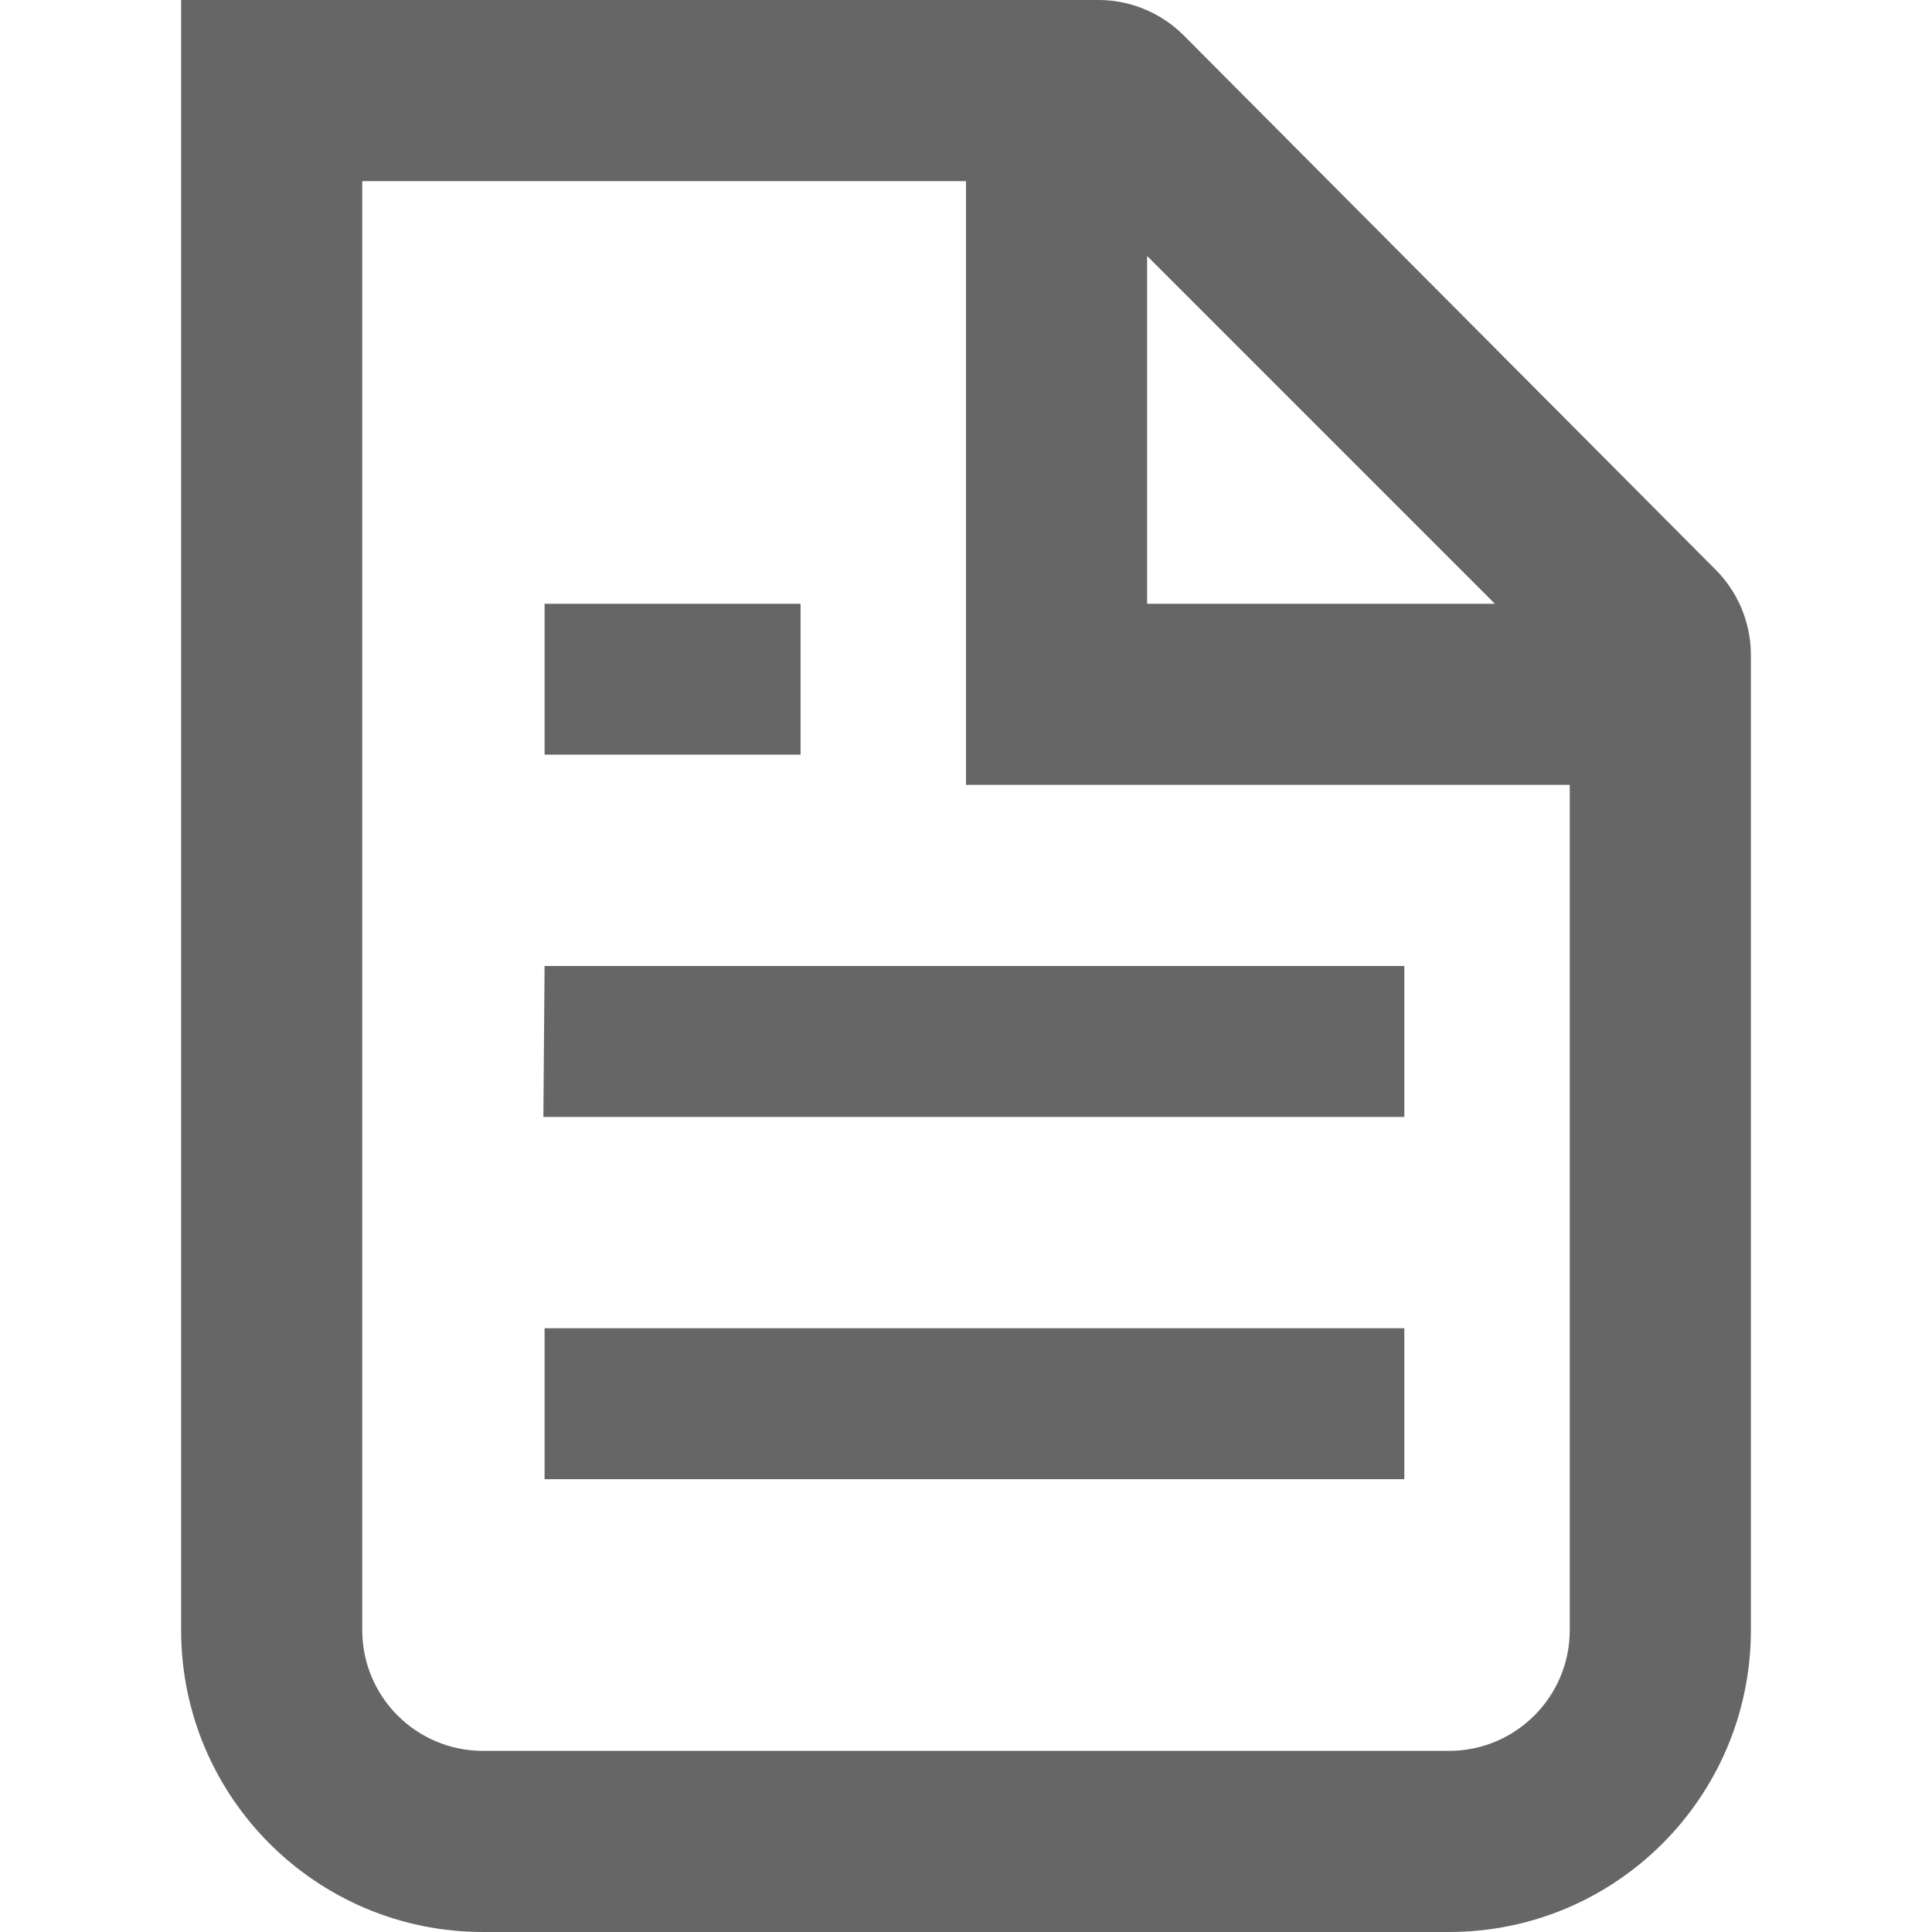
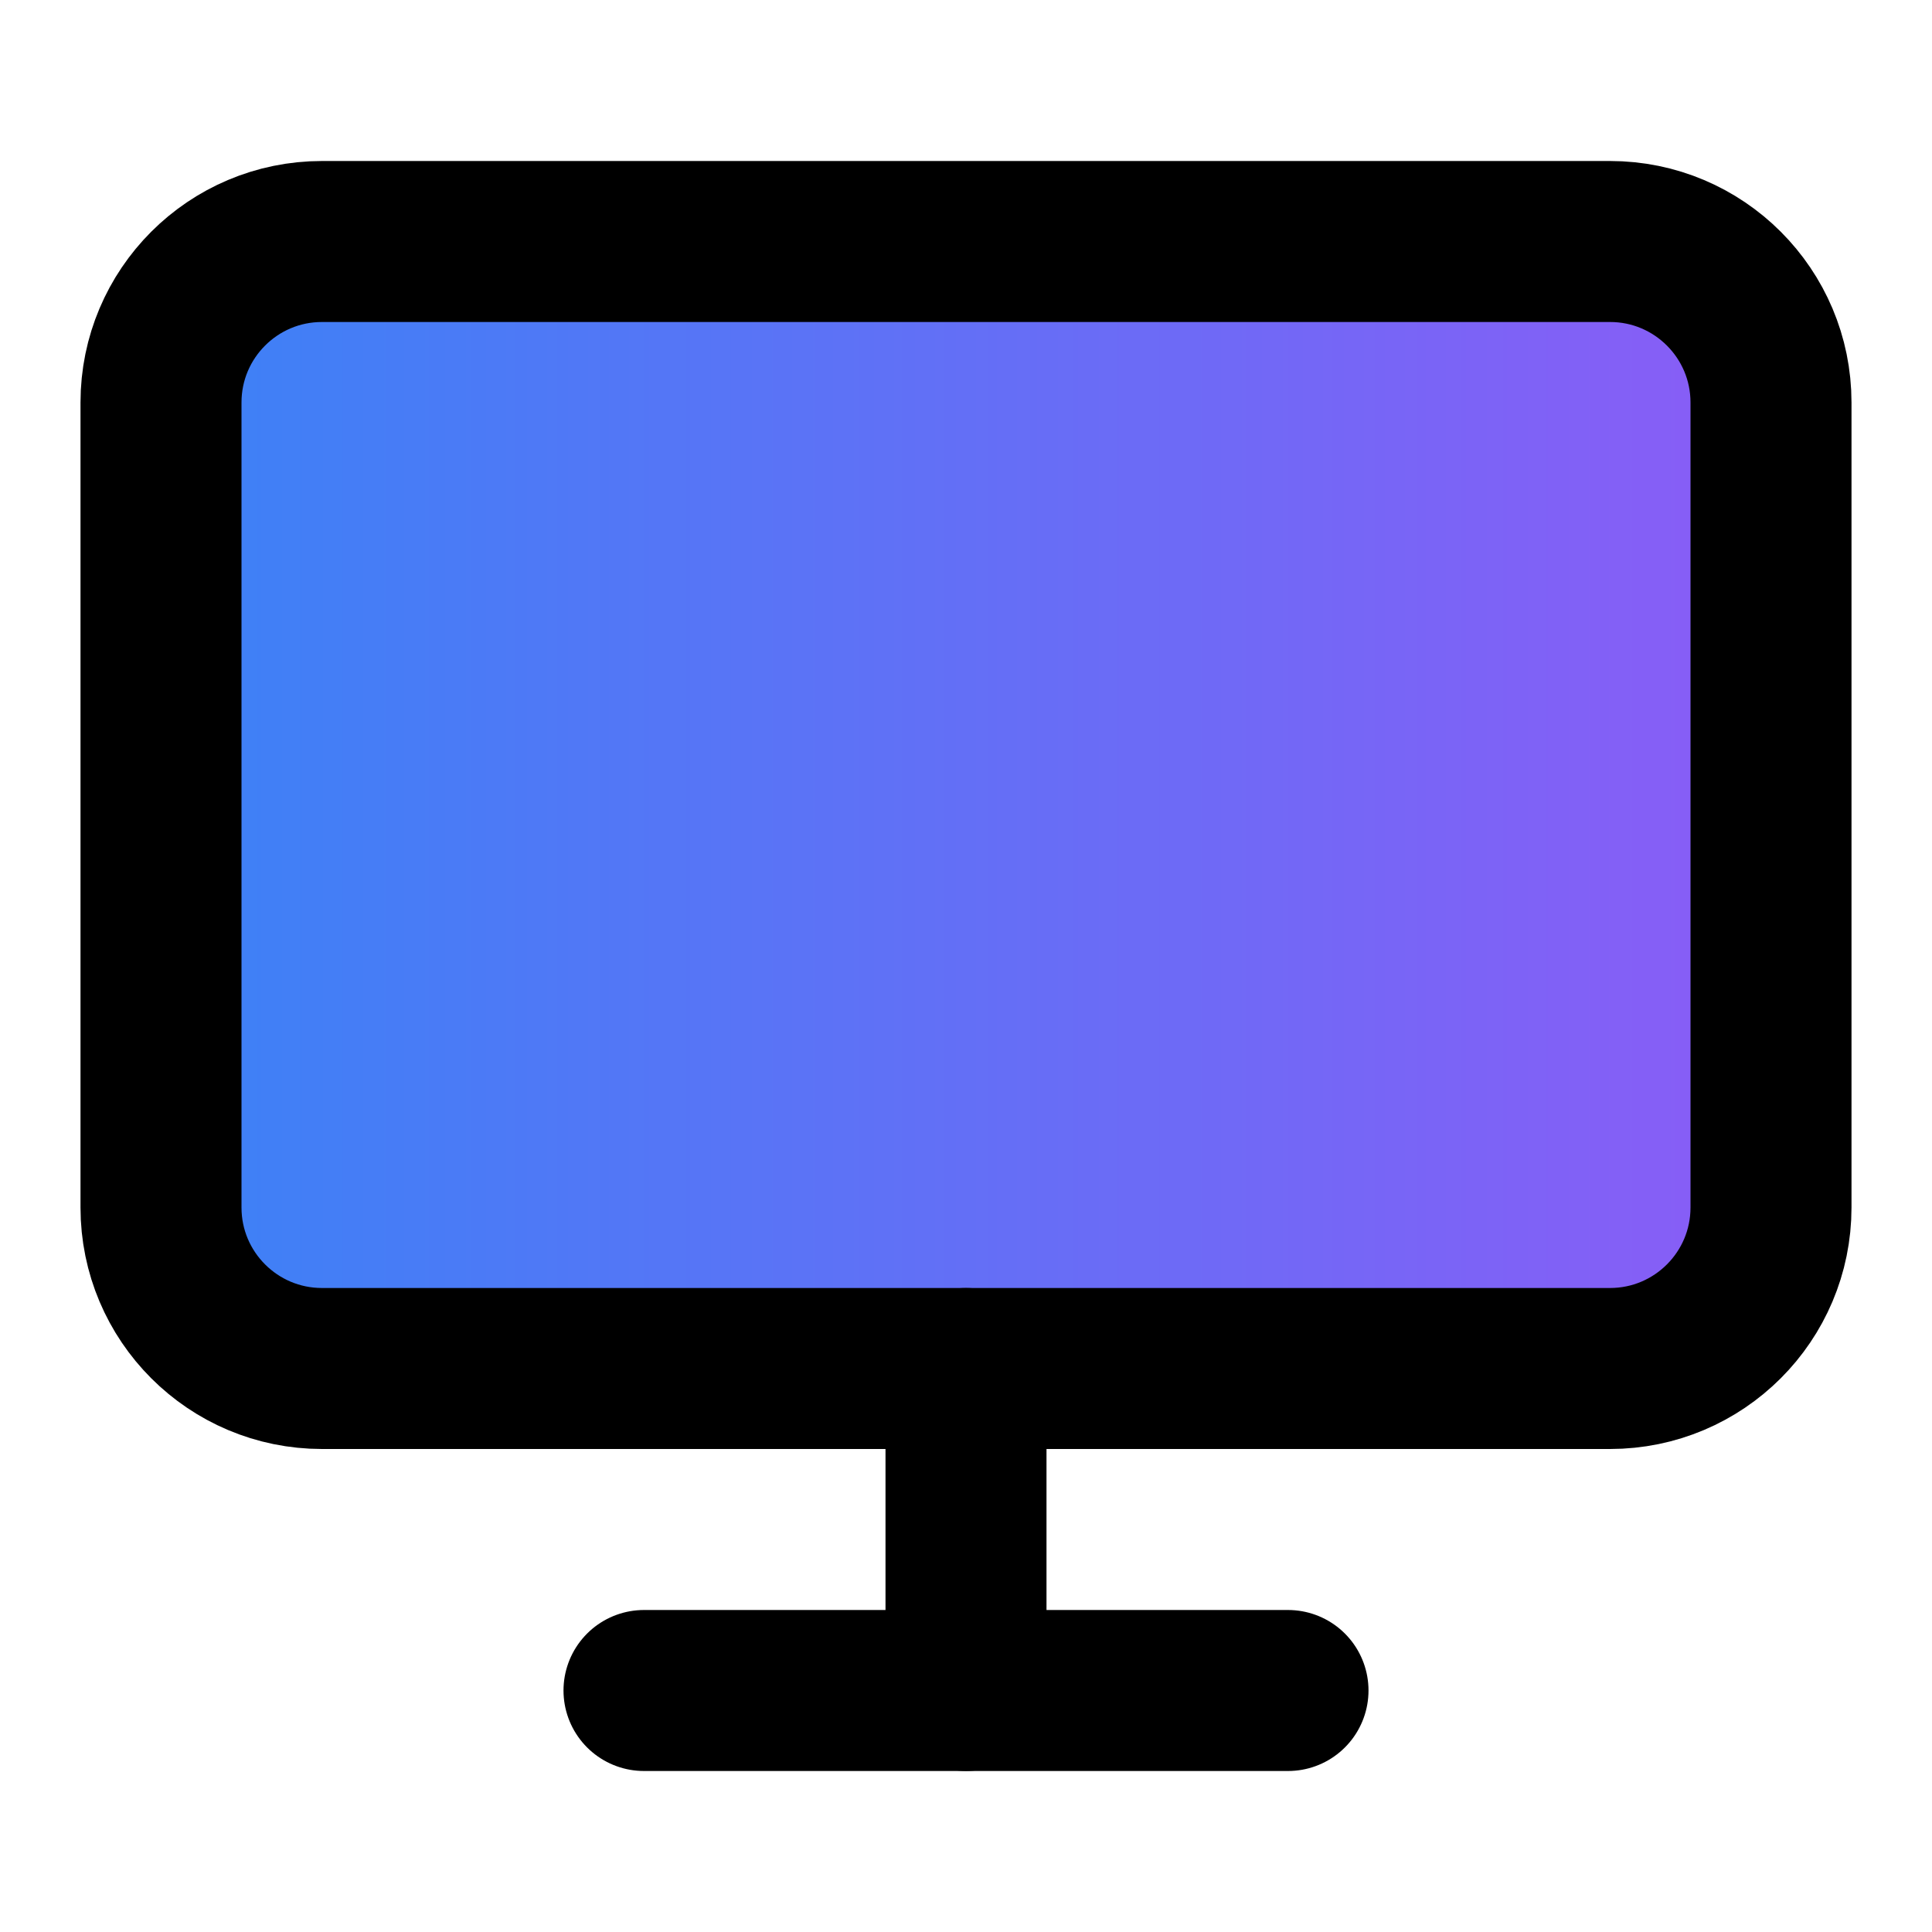
- <svg xmlns="http://www.w3.org/2000/svg" fill="none" viewBox="0 0 16 16">
-   <path d="M14.5 13.5V5.41a1 1 0 0 0-.3-.7L9.8.29A1 1 0 0 0 9.08 0H1.5v13.5A2.5 2.5 0 0 0 4 16h8a2.5 2.5 0 0 0 2.5-2.5m-1.5 0v-7H8v-5H3v12a1 1 0 0 0 1 1h8a1 1 0 0 0 1-1M9.5 5V2.12L12.38 5zM5.13 5h-.62v1.25h2.12V5zm-.62 3h7.12v1.25H4.5zm.62 3h-.62v1.25h7.12V11z" clip-rule="evenodd" fill="#666" fill-rule="evenodd" />
+ <svg xmlns="http://www.w3.org/2000/svg" width="24" height="24" viewBox="0 0 24 24" fill="none" stroke="currentColor" stroke-width="2" stroke-linecap="round" stroke-linejoin="round">
+   <rect x="2" y="3" width="20" height="14" rx="2" ry="2" fill="url(#grad1)" />
+   <line x1="8" y1="21" x2="16" y2="21" />
+   <line x1="12" y1="17" x2="12" y2="21" />
+   <defs>
+     <linearGradient id="grad1" x1="0%" y1="0%" x2="100%" y2="0%">
+       <stop offset="0%" style="stop-color:#3b82f6;stop-opacity:1" />
+       <stop offset="100%" style="stop-color:#8b5cf6;stop-opacity:1" />
+     </linearGradient>
+   </defs>
</svg>
